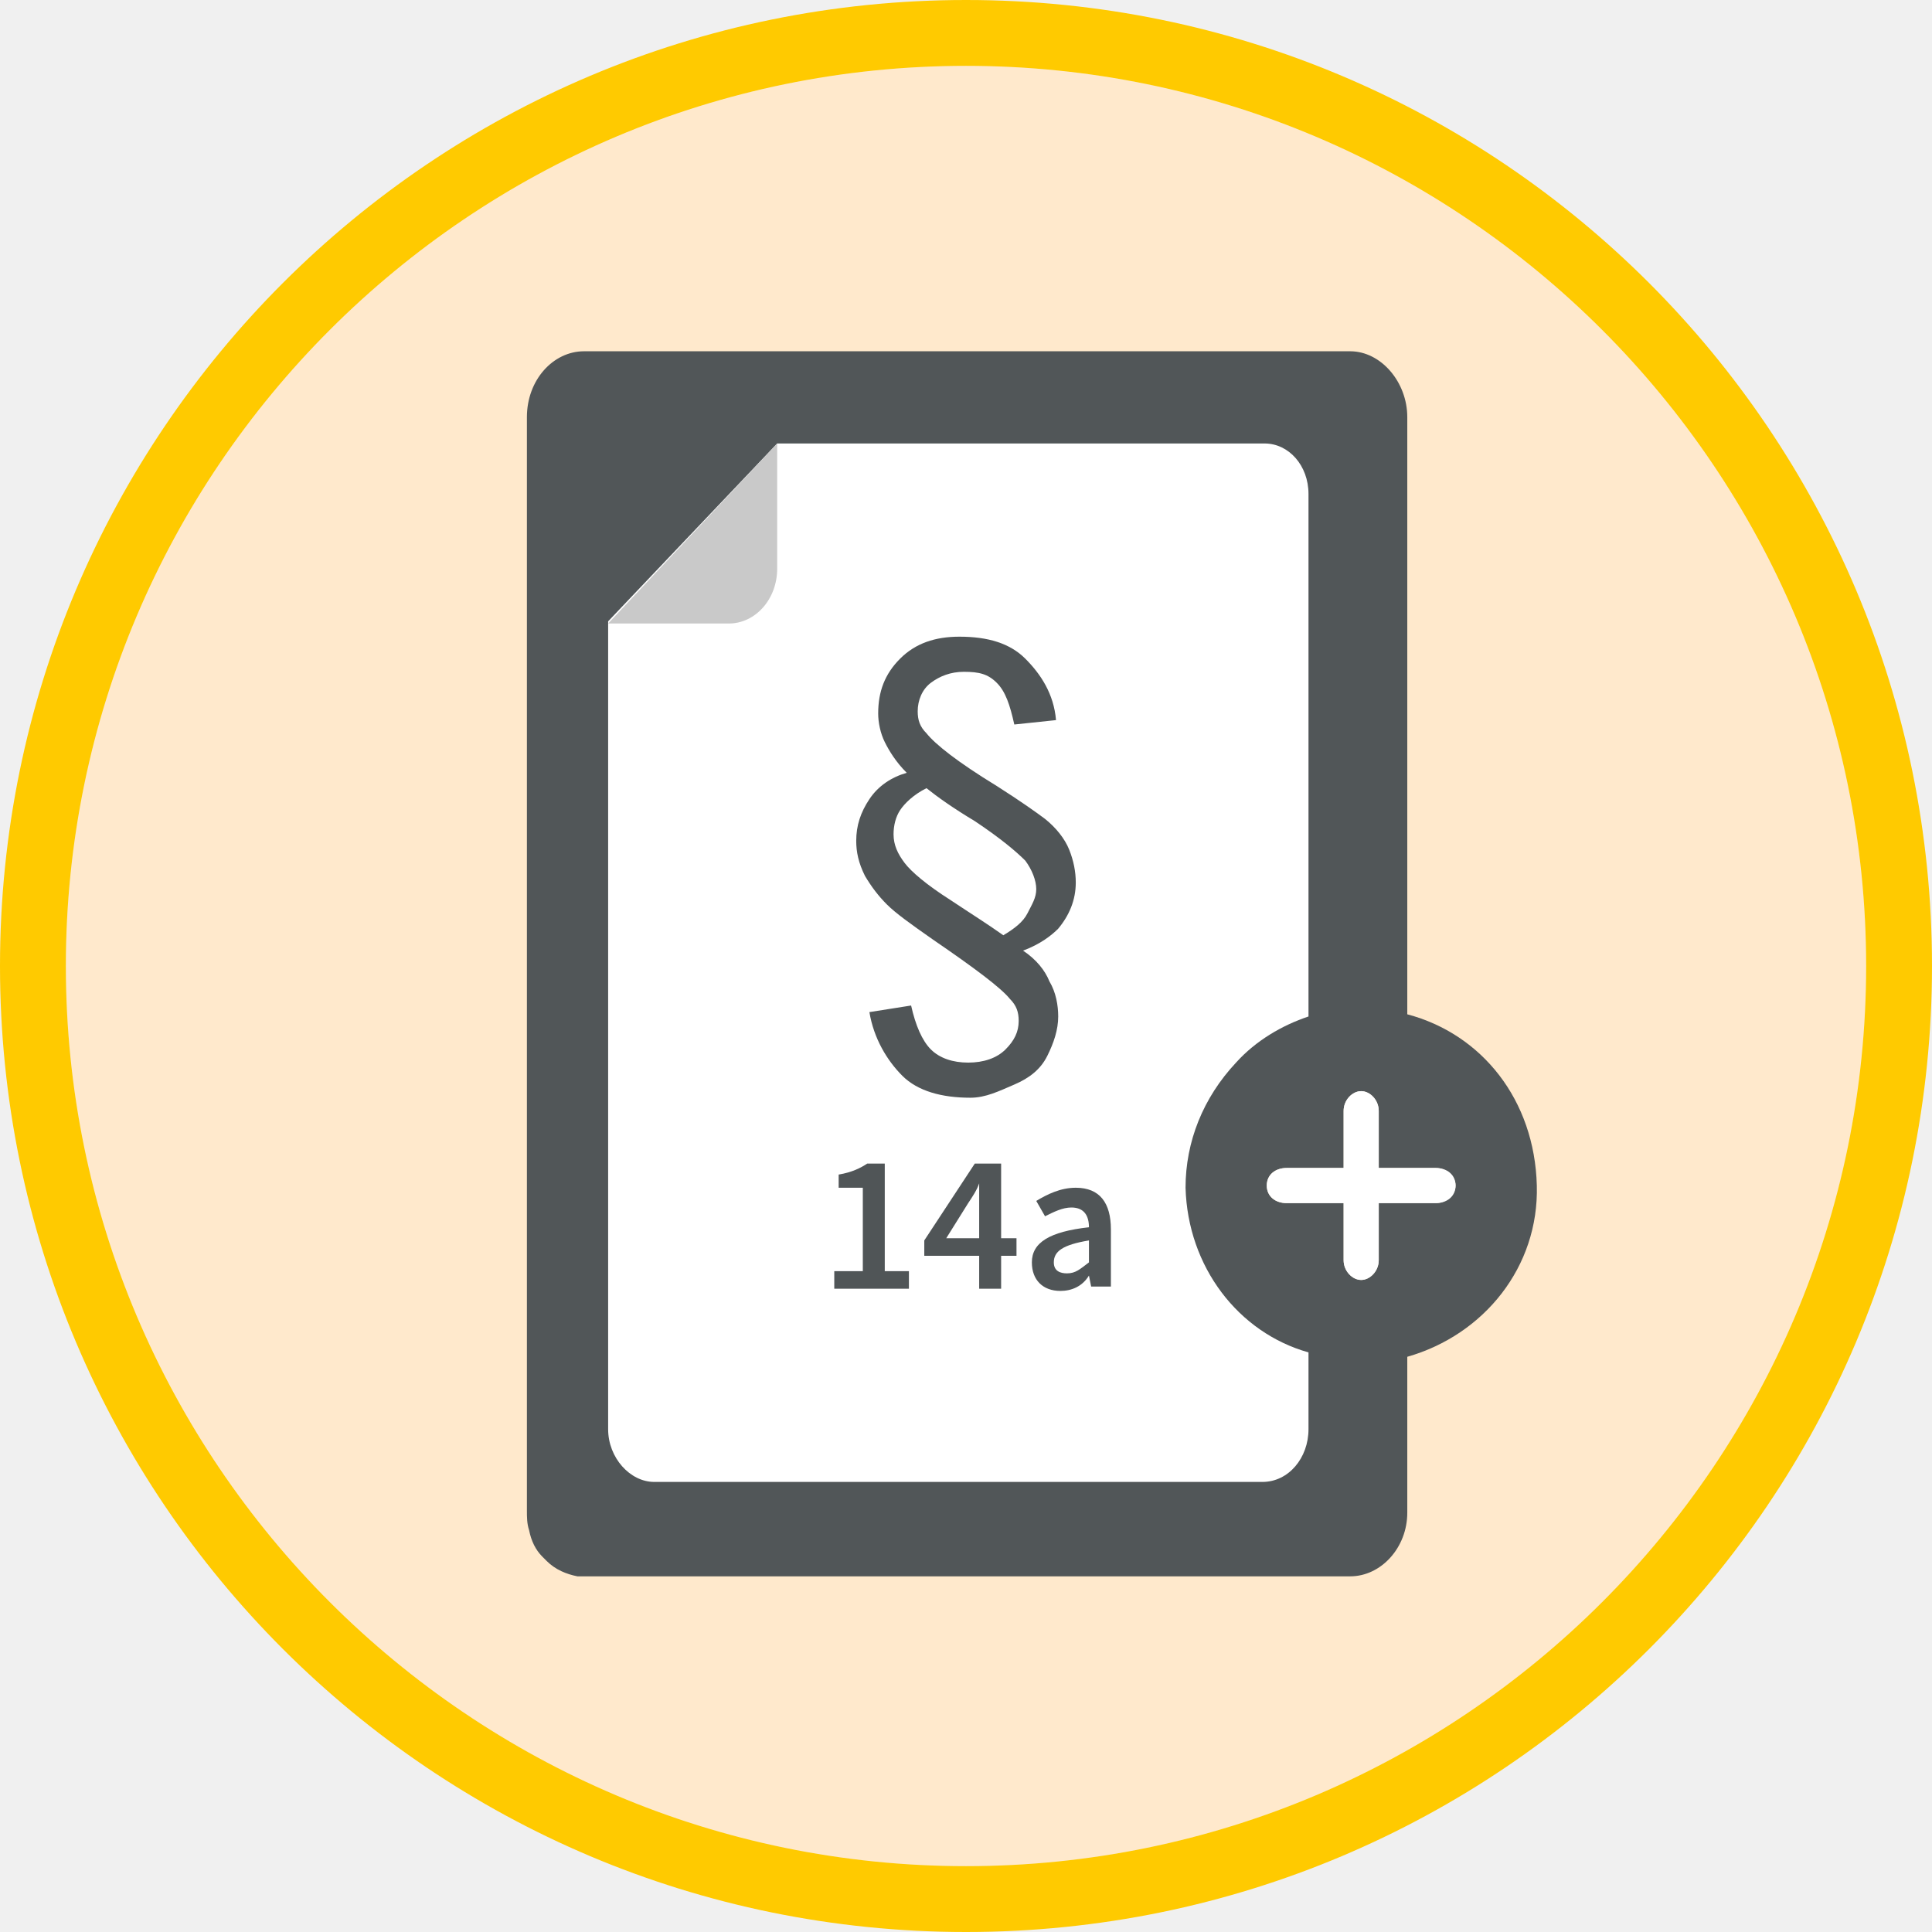
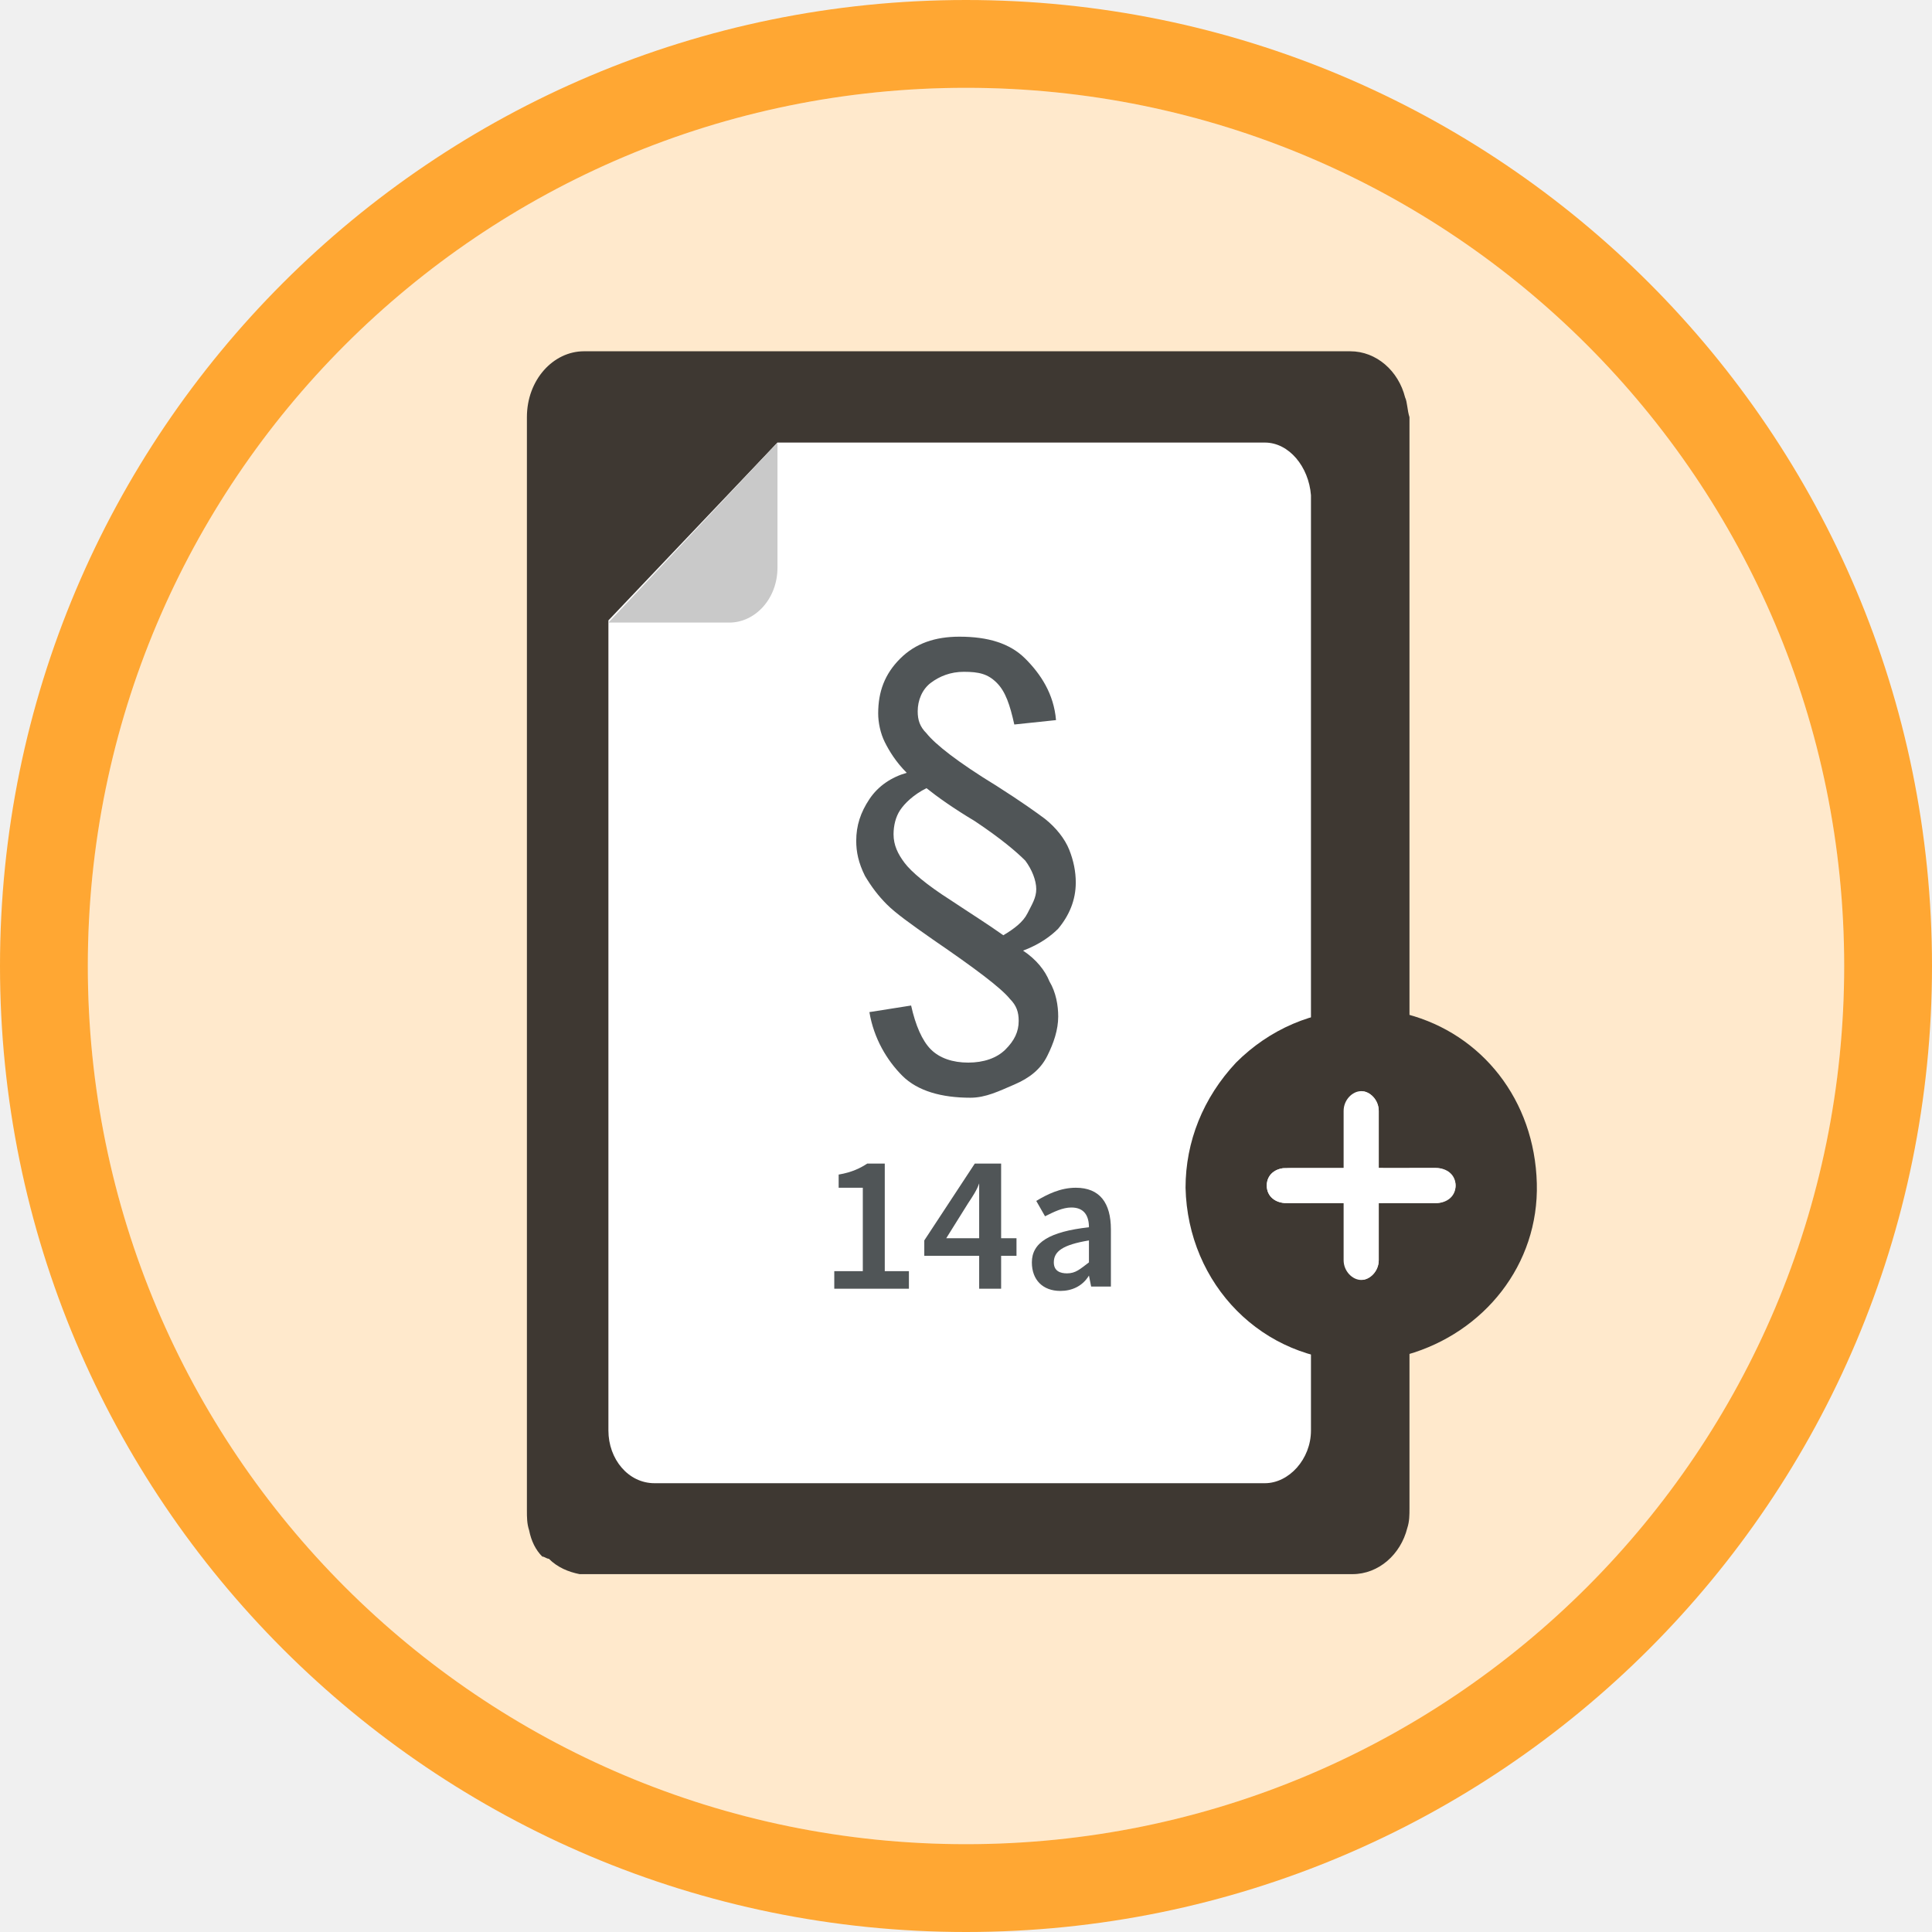
- <svg xmlns="http://www.w3.org/2000/svg" version="1.1" id="Layer_1" x="0" y="0" viewBox="0 0 88 88" xml:space="preserve">
-   <style>.st3{fill:#fff}.st5{fill:#505557}</style>
-   <g id="Oval-Copy-8">
-     <path d="M44 3C21.4 3 3 21.4 3 44s18.4 41 41 41 41-18.4 41-41S66.6 3 44 3zm18.8 54.4c0 .5-.4.9-.8.9s-.8-.4-.8-.9v-2.6h-2.6c-.5 0-.9-.4-.9-.8s.4-.8.9-.8h2.6v-2.6c0-.5.4-.9.8-.9s.8.4.8.9v2.6h2.6c.5 0 .9.4.9.8s-.4.8-.9.8h-2.6v2.6z" fill="#ffe9cc" />
-     <path d="M44 0C19.7 0 0 19.7 0 44s19.7 44 44 44 44-19.7 44-44S68.3 0 44 0zm0 85C21.4 85 3 66.6 3 44S21.4 3 44 3s41 18.4 41 41-18.4 41-41 41z" fill="#ffca00" />
-   </g>
-   <g id="Group-2" transform="translate(54 46)">
-     <g id="Group_1_">
-       <path d="M10.1.2V-27c0-1.6-1.2-3-2.6-3h-34.9c-1.4 0-2.6 1.3-2.6 3v49.8c0 .3 0 .6.1.9.1.5.3.9.6 1.2l.2.2c.4.4.9.6 1.4.7H7.5c1.4 0 2.6-1.3 2.6-2.9v-7.1c3.5-1 6-4.1 5.9-7.8-.1-3.9-2.5-6.9-5.9-7.8zm1.3 8.6H8.8v2.6c0 .5-.4.9-.8.9s-.8-.4-.8-.9V8.8H4.6c-.5 0-.9-.3-.9-.8s.4-.8.9-.8h2.6V4.6c0-.5.4-.9.8-.9s.8.4.8.9v2.6h2.6c.5 0 .9.4.9.8s-.4.8-.9.8z" fill="#515658" id="Shape" />
-       <path class="st3" d="M12.3 8c0 .5-.4.8-.9.8H8.8v2.6c0 .5-.4.9-.8.9s-.8-.4-.8-.9V8.8H4.6c-.5 0-.9-.3-.9-.8s.4-.8.9-.8h2.6V4.6c0-.5.4-.9.8-.9s.8.4.8.9v2.6h2.6c.5 0 .9.3.9.8z" id="line_x2F_add-1" />
+ <svg xmlns="http://www.w3.org/2000/svg" version="1.1" id="Layer_1" x="0px" y="0px" viewBox="0 0 88 88" style="enable-background:new 0 0 88 88;" xml:space="preserve">
+   <style type="text/css">
+ 	.st0{fill:#FFE9CC;}
+ 	.st1{fill:#FFA733;}
+ 	.st2{fill:#3E3832;}
+ 	.st3{filter:url(#Adobe_OpacityMaskFilter);}
+ 	.st4{fill:#FFFFFF;}
+ 	.st5{mask:url(#mask-2_1_);}
+ 	.st6{fill:#C9C9C9;}
+ 	.st7{fill:#505557;}
+ </style>
+   <g id="Interne-flater-_x2F_-card-_x2F_-ikon-vedtak-_x2F_--ingen_x2F_-legg-til-vedtak">
+     <g id="Oval-Copy-8">
+       <path class="st0" d="M44,4C21.9,4,4,21.9,4,44s17.9,40,40,40s40-17.9,40-40S66.1,4,44,4z M62.8,54.8v2.6c0,0.5-0.4,0.9-0.8,0.9    s-0.8-0.4-0.8-0.9v-2.6h-2.6c-0.5,0-0.9-0.4-0.9-0.8s0.4-0.8,0.9-0.8h2.6v-2.6c0-0.5,0.4-0.9,0.8-0.9s0.8,0.4,0.8,0.9v2.6h2.6    c0.5,0,0.9,0.4,0.9,0.8s-0.4,0.8-0.9,0.8H62.8z" />
+       <path class="st1" d="M44,0C19.7,0,0,19.7,0,44s19.7,44,44,44s44-19.7,44-44S68.3,0,44,0z M44,84C21.9,84,4,66.1,4,44S21.9,4,44,4    s40,17.9,40,40S66.1,84,44,84z" />
+     </g>
+     <g id="dokumenter_x2F_-utklippstavlen-copy-7" transform="translate(24, 16)">
+       <g id="Fill-102">
+         <path class="st2" d="M40,2.1C39.7,0.9,38.7,0,37.5,0H2.6C1.2,0,0,1.3,0,3v49.8c0,0.3,0,0.6,0.1,0.9c0.1,0.5,0.3,0.9,0.6,1.2     C0.8,54.9,0.9,55,1,55c0.4,0.4,0.9,0.6,1.4,0.7c0.1,0,0.2,0,0.3,0h34.9c1.2,0,2.2-0.9,2.5-2.1c0.1-0.3,0.1-0.6,0.1-0.9V38.8h-1.2     v2.6c0,0.5-0.4,0.9-0.8,0.9s-0.8-0.4-0.8-0.9v-2.6h-2.6c-0.5,0-0.9-0.4-0.9-0.8s0.4-0.8,0.9-0.8h2.6v-2.6c0-0.5,0.4-0.9,0.8-0.9     s0.8,0.4,0.8,0.9v2.6h1.2V3C40.1,2.7,40.1,2.3,40,2.1z" />
+       </g>
+       <g id="Group" transform="translate(3.7125, 4.158)">
+         <g>
+           <g id="farger_x2F_-ark_x2F_-lys-grå">
+             <g id="Mask">
+ 					</g>
+             <defs>
+               <filter id="Adobe_OpacityMaskFilter" filterUnits="userSpaceOnUse" x="-4.7" y="-6.8" width="41" height="60">
+                 <feColorMatrix type="matrix" values="1 0 0 0 0  0 1 0 0 0  0 0 1 0 0  0 0 0 1 0" />
+               </filter>
+             </defs>
+             <mask maskUnits="userSpaceOnUse" x="-4.7" y="-6.8" width="41" height="60" id="mask-2_1_">
+               <g class="st3">
+                 <path id="path-1_1_" class="st4" d="M0,8.1V45c0,1.3,0.9,2.4,2.1,2.4h27.8c1.1,0,2.1-1.1,2.1-2.4V2.4C31.9,1.1,31,0,29.9,0         H7.7L0,8.1z" />
+               </g>
+             </mask>
+             <g id="V_x2699__xFE0F__x2F_farger_x2F_-ark_x2F_-hvit" class="st5">
+               <g transform="translate(-4.73, -6.7716)">
+                 <g>
+                   <path class="st4" d="M41,0v39.8h-1.1v-2.6c0-0.5-0.4-0.9-0.8-0.9s-0.8,0.4-0.8,0.9v2.6h-2.6c-0.5,0-0.9,0.4-0.9,0.8          s0.4,0.8,0.9,0.8h2.6V44c0,0.5,0.4,0.9,0.8,0.9s0.8-0.4,0.8-0.9v-2.6H41V60H0V0H41z" />
+                 </g>
+               </g>
+             </g>
+           </g>
+           <g id="Fill-59">
+             <path class="st6" d="M7.7,0v5.7c0,1.4-1,2.5-2.2,2.5H0L7.7,0z" />
+           </g>
+         </g>
+       </g>
+     </g>
+     <g id="_xA7_-copy-9" transform="translate(39, 29)">
+       <g id="_xA7_-copy-3">
+         <path class="st7" d="M0.6,17.1l1.9-0.3c0.2,0.9,0.5,1.6,0.9,2c0.4,0.4,1,0.6,1.7,0.6c0.7,0,1.3-0.2,1.7-0.6     c0.4-0.4,0.6-0.8,0.6-1.3c0-0.4-0.1-0.7-0.4-1c-0.4-0.5-1.6-1.4-3.5-2.7c-1-0.7-1.7-1.2-2.1-1.6s-0.7-0.8-1-1.3     C0.1,10.3,0,9.8,0,9.3c0-0.7,0.2-1.3,0.6-1.9s1-1,1.7-1.2c-0.5-0.5-0.8-1-1-1.4S1,3.9,1,3.5C1,2.5,1.3,1.7,2,1s1.6-1,2.7-1     c1.3,0,2.3,0.3,3,1S9,2.6,9.1,3.8L7.2,4C7,3.1,6.8,2.5,6.4,2.1S5.6,1.6,4.9,1.6c-0.6,0-1.1,0.2-1.5,0.5S2.8,2.9,2.8,3.4     c0,0.4,0.1,0.7,0.4,1c0.4,0.5,1.4,1.3,3.2,2.4C7.5,7.5,8.2,8,8.6,8.3c0.5,0.4,0.9,0.9,1.1,1.4c0.2,0.5,0.3,1,0.3,1.5     c0,0.8-0.3,1.5-0.8,2.1c-0.3,0.3-0.8,0.7-1.6,1c0.6,0.4,1,0.9,1.2,1.4c0.3,0.5,0.4,1.1,0.4,1.6c0,0.6-0.2,1.2-0.5,1.8     c-0.3,0.6-0.8,1-1.5,1.3S5.9,21,5.2,21c-1.3,0-2.4-0.3-3.1-1S0.8,18.3,0.6,17.1z M6.7,13.6c0.5-0.3,0.9-0.6,1.1-1     s0.4-0.7,0.4-1.1c0-0.4-0.2-0.9-0.5-1.3C7.3,9.8,6.6,9.2,5.4,8.4C4.4,7.8,3.7,7.3,3.2,6.9c-0.6,0.3-1,0.7-1.2,1S1.7,8.6,1.7,9     c0,0.5,0.2,0.9,0.5,1.3s1,1,2.1,1.7C5.2,12.6,6,13.1,6.7,13.6z" />
+       </g>
+     </g>
+     <g id="_x31_4a">
+       <path class="st7" d="M38,58.7v-0.8h1.3v-3.8h-1.1v-0.6c0.6-0.1,1-0.3,1.3-0.5h0.8v4.9h1.1v0.8H38z M44.6,58.7v-1.5h-2.5v-0.7    l2.3-3.5h1.2v3.4h0.7v0.8h-0.7v1.5H44.6z M43.1,56.4h1.5v-1.3c0-0.3,0-0.9,0-1.2h0c-0.1,0.3-0.3,0.6-0.5,0.9L43.1,56.4z     M48.3,58.8c-0.8,0-1.3-0.5-1.3-1.3c0-0.9,0.8-1.4,2.6-1.6c0-0.5-0.2-0.9-0.8-0.9c-0.4,0-0.8,0.2-1.2,0.4l-0.4-0.7    c0.5-0.3,1.1-0.6,1.8-0.6c1.1,0,1.6,0.7,1.6,1.9v2.6h-0.9l-0.1-0.5h0C49.3,58.6,48.8,58.8,48.3,58.8z M48.6,58    c0.4,0,0.6-0.2,1-0.5v-1C48.4,56.7,48,57,48,57.5C48,57.9,48.3,58,48.6,58z" />
+     </g>
+     <g id="Group-2" transform="translate(54, 46)">
+       <g id="Group_1_">
+         <g id="Shape">
+           <path class="st2" d="M10.1,0.2c0,0-0.1,0-0.1,0C9.4,0.1,8.8,0,8.1,0H8C5.8,0,3.8,0.9,2.3,2.4C0.8,4,0,6,0,8.1      C0.1,12.5,3.5,16,7.9,16H8c0.7,0,1.3-0.1,2-0.3c0,0,0.1,0,0.1,0c3.5-1,6-4.1,5.9-7.8C15.9,4.1,13.5,1.1,10.1,0.2z M11.4,8.8H8.8      v2.6c0,0.5-0.4,0.9-0.8,0.9s-0.8-0.4-0.8-0.9V8.8H4.6C4.1,8.8,3.7,8.5,3.7,8s0.4-0.8,0.9-0.8h2.6V4.6c0-0.5,0.4-0.9,0.8-0.9      s0.8,0.4,0.8,0.9v2.6h2.6c0.5,0,0.9,0.4,0.9,0.8S11.9,8.8,11.4,8.8z" />
+           <path class="st4" d="M12.3,8c0,0.5-0.4,0.8-0.9,0.8H8.8v2.6c0,0.5-0.4,0.9-0.8,0.9s-0.8-0.4-0.8-0.9V8.8H4.6      C4.1,8.8,3.7,8.5,3.7,8s0.4-0.8,0.9-0.8h2.6V4.6c0-0.5,0.4-0.9,0.8-0.9s0.8,0.4,0.8,0.9v2.6h2.6C11.9,7.2,12.3,7.5,12.3,8z" />
+         </g>
+       </g>
    </g>
  </g>
-   <path class="st3" d="M59.6 22.5v23.8c-1.2.4-2.4 1.1-3.3 2.1C54.8 50 54 52 54 54.1c.1 3.6 2.4 6.6 5.6 7.5v3.5c0 1.3-.9 2.4-2.1 2.4H29.8c-1.1 0-2.1-1.1-2.1-2.4V28.3l7.7-8.1h22.2c1.1 0 2 1 2 2.3z" />
-   <path id="Fill-59" d="M35.4 20.2v5.7c0 1.4-1 2.5-2.2 2.5h-5.5l7.7-8.2z" fill="#c9c9c9" />
-   <g id="_xA7_-copy-9" transform="translate(39 29)">
-     <path id="_xA7_-copy-3" class="st5" d="M.6 17.1l1.9-.3c.2.9.5 1.6.9 2 .4.4 1 .6 1.7.6s1.3-.2 1.7-.6c.4-.4.6-.8.6-1.3 0-.4-.1-.7-.4-1-.4-.5-1.6-1.4-3.5-2.7-1-.7-1.7-1.2-2.1-1.6s-.7-.8-1-1.3C.1 10.3 0 9.8 0 9.3c0-.7.2-1.3.6-1.9s1-1 1.7-1.2c-.5-.5-.8-1-1-1.4S1 3.9 1 3.5c0-1 .3-1.8 1-2.5s1.6-1 2.7-1C6 0 7 .3 7.7 1S9 2.6 9.1 3.8L7.2 4c-.2-.9-.4-1.5-.8-1.9s-.8-.5-1.5-.5c-.6 0-1.1.2-1.5.5s-.6.8-.6 1.3c0 .4.1.7.4 1 .4.5 1.4 1.3 3.2 2.4 1.1.7 1.8 1.2 2.2 1.5.5.4.9.9 1.1 1.4.2.5.3 1 .3 1.5 0 .8-.3 1.5-.8 2.1-.3.3-.8.7-1.6 1 .6.4 1 .9 1.2 1.4.3.5.4 1.1.4 1.6 0 .6-.2 1.2-.5 1.8-.3.6-.8 1-1.5 1.3s-1.3.6-2 .6c-1.3 0-2.4-.3-3.1-1S.8 18.3.6 17.1zm6.1-3.5c.5-.3.9-.6 1.1-1s.4-.7.4-1.1c0-.4-.2-.9-.5-1.3-.4-.4-1.1-1-2.3-1.8-1-.6-1.7-1.1-2.2-1.5-.6.3-1 .7-1.2 1s-.3.7-.3 1.1c0 .5.2.9.5 1.3s1 1 2.1 1.7c.9.6 1.7 1.1 2.4 1.6z" />
-   </g>
-   <path id="_x31_4a" class="st5" d="M38 58.7v-.8h1.3v-3.8h-1.1v-.6c.6-.1 1-.3 1.3-.5h.8v4.9h1.1v.8H38zm6.6 0v-1.5h-2.5v-.7l2.3-3.5h1.2v3.4h.7v.8h-.7v1.5h-1zm-1.5-2.3h1.5v-1.3-1.2c-.1.3-.3.6-.5.9l-1 1.6zm5.2 2.4c-.8 0-1.3-.5-1.3-1.3 0-.9.8-1.4 2.6-1.6 0-.5-.2-.9-.8-.9-.4 0-.8.2-1.2.4l-.4-.7c.5-.3 1.1-.6 1.8-.6 1.1 0 1.6.7 1.6 1.9v2.6h-.9l-.1-.5c-.3.5-.8.7-1.3.7zm.3-.8c.4 0 .6-.2 1-.5v-1c-1.2.2-1.6.5-1.6 1 0 .4.3.5.6.5z" />
</svg>
